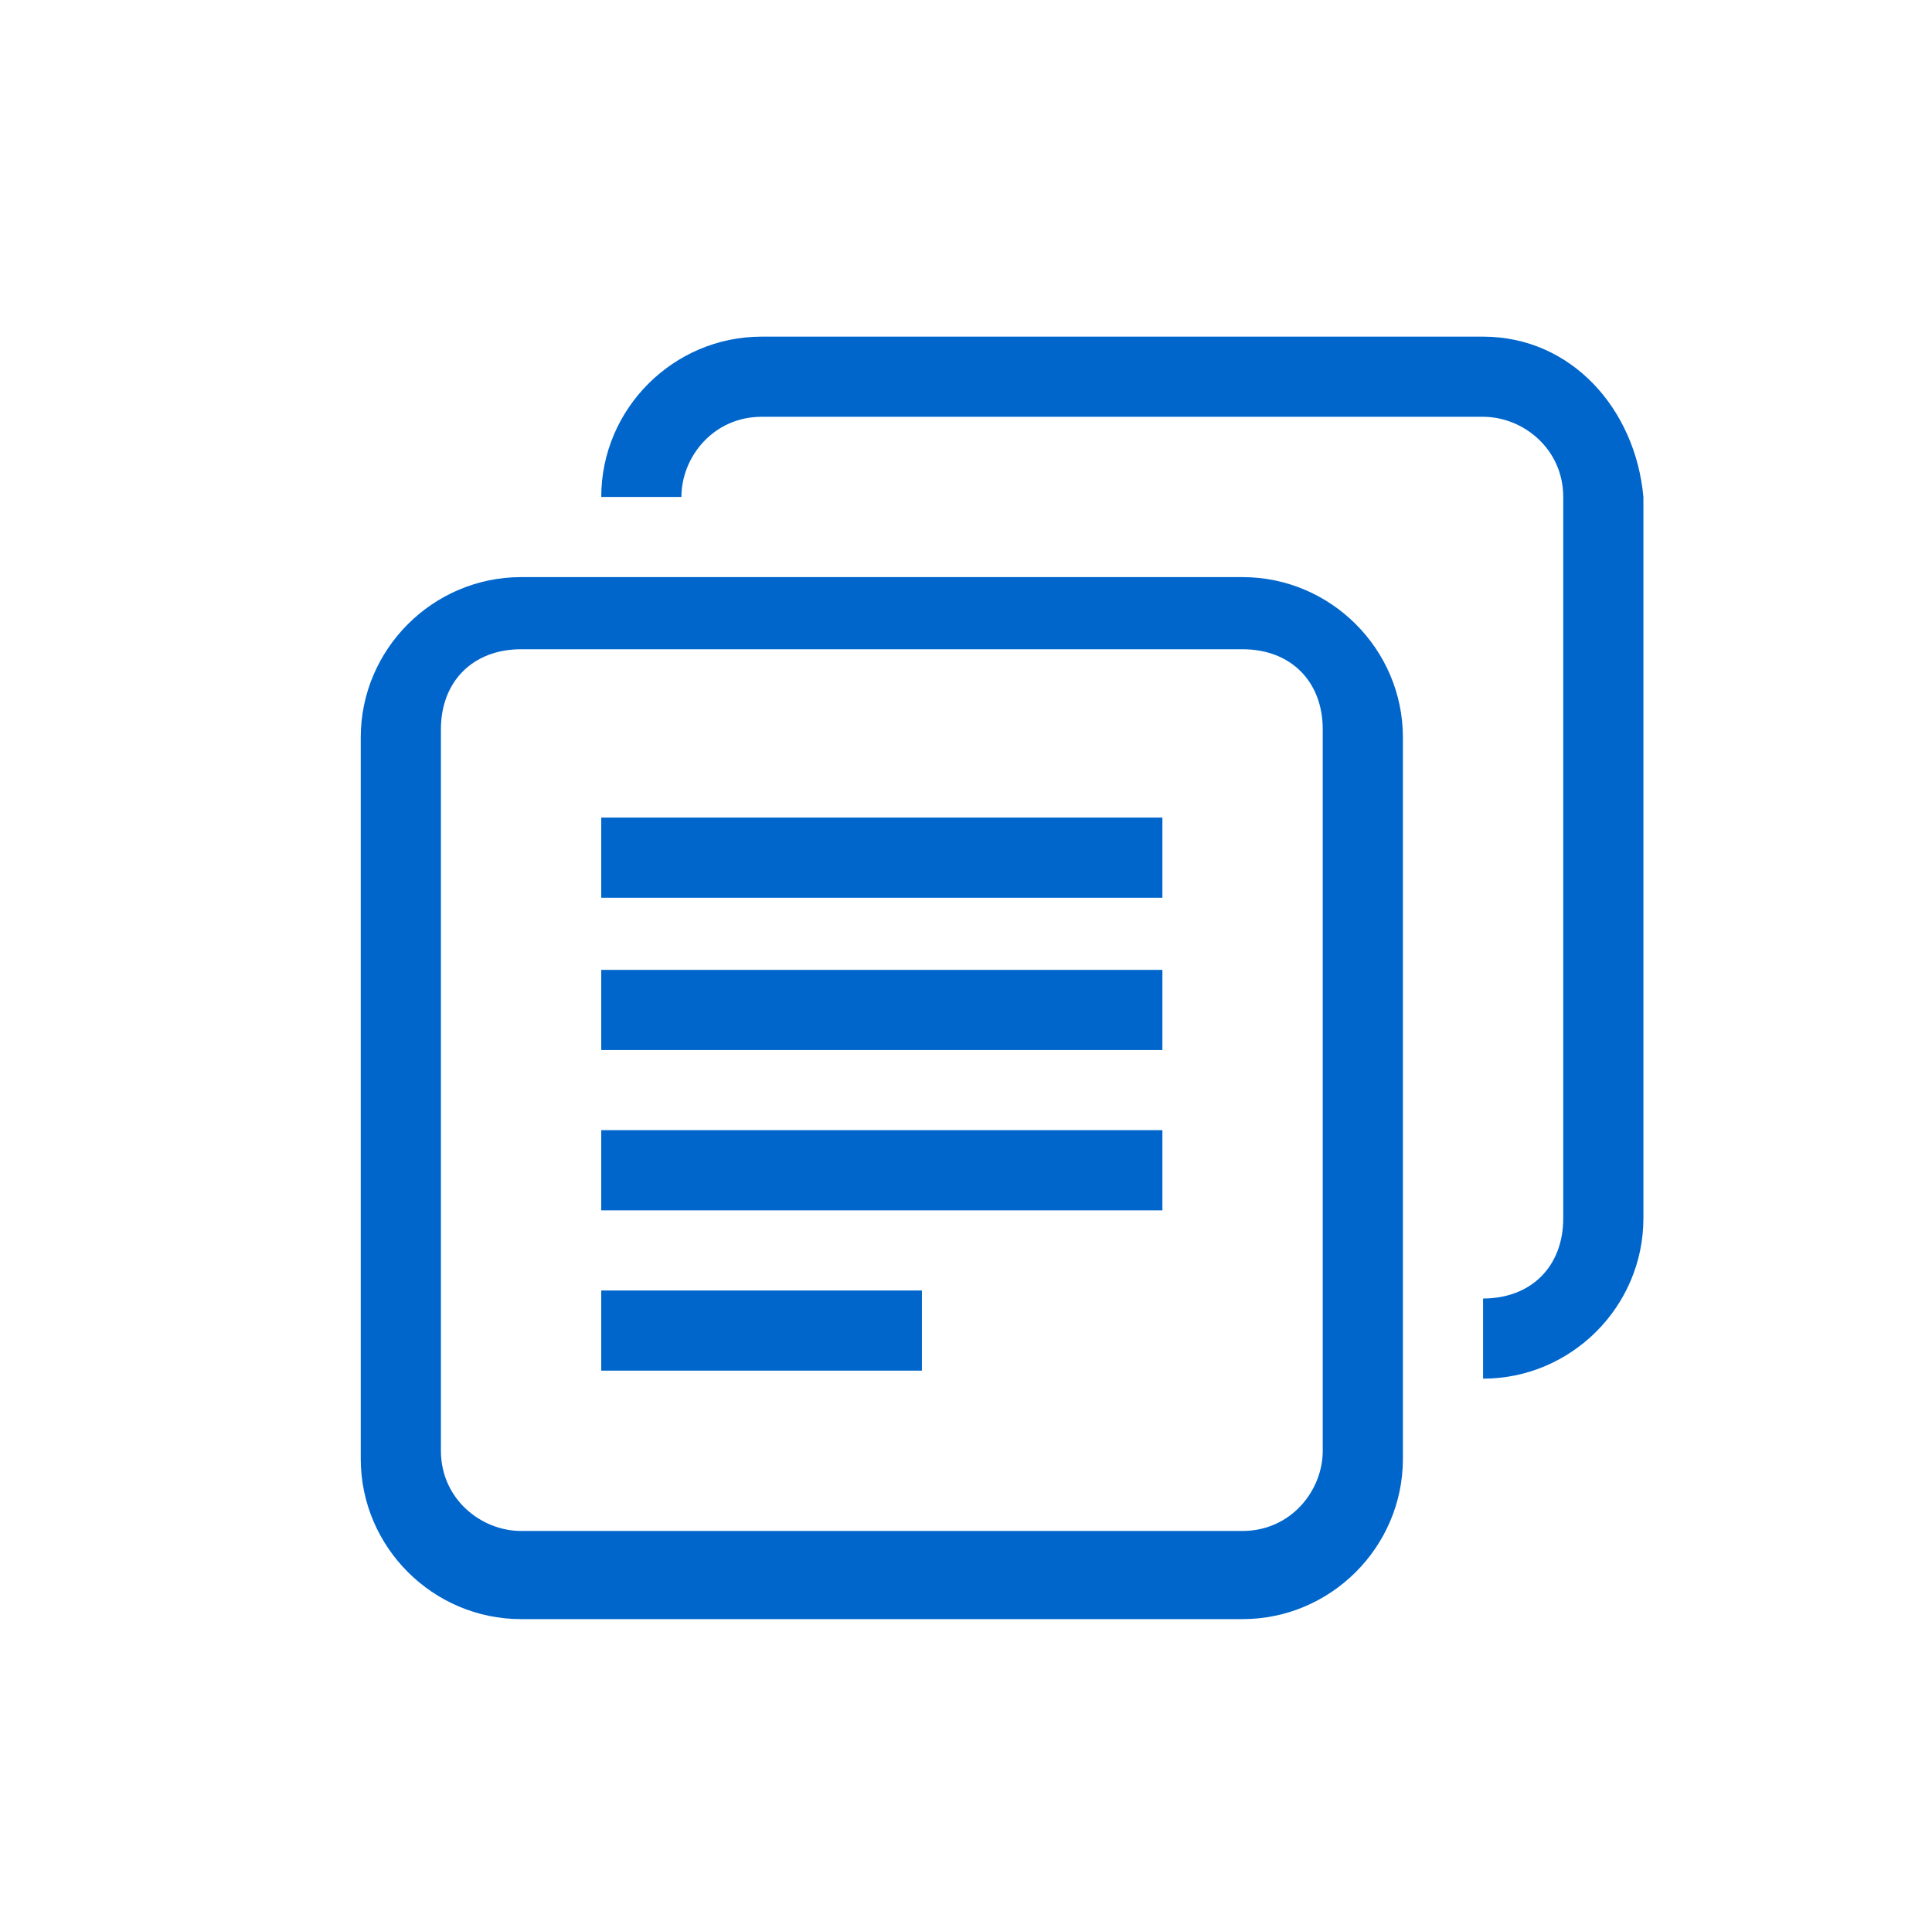
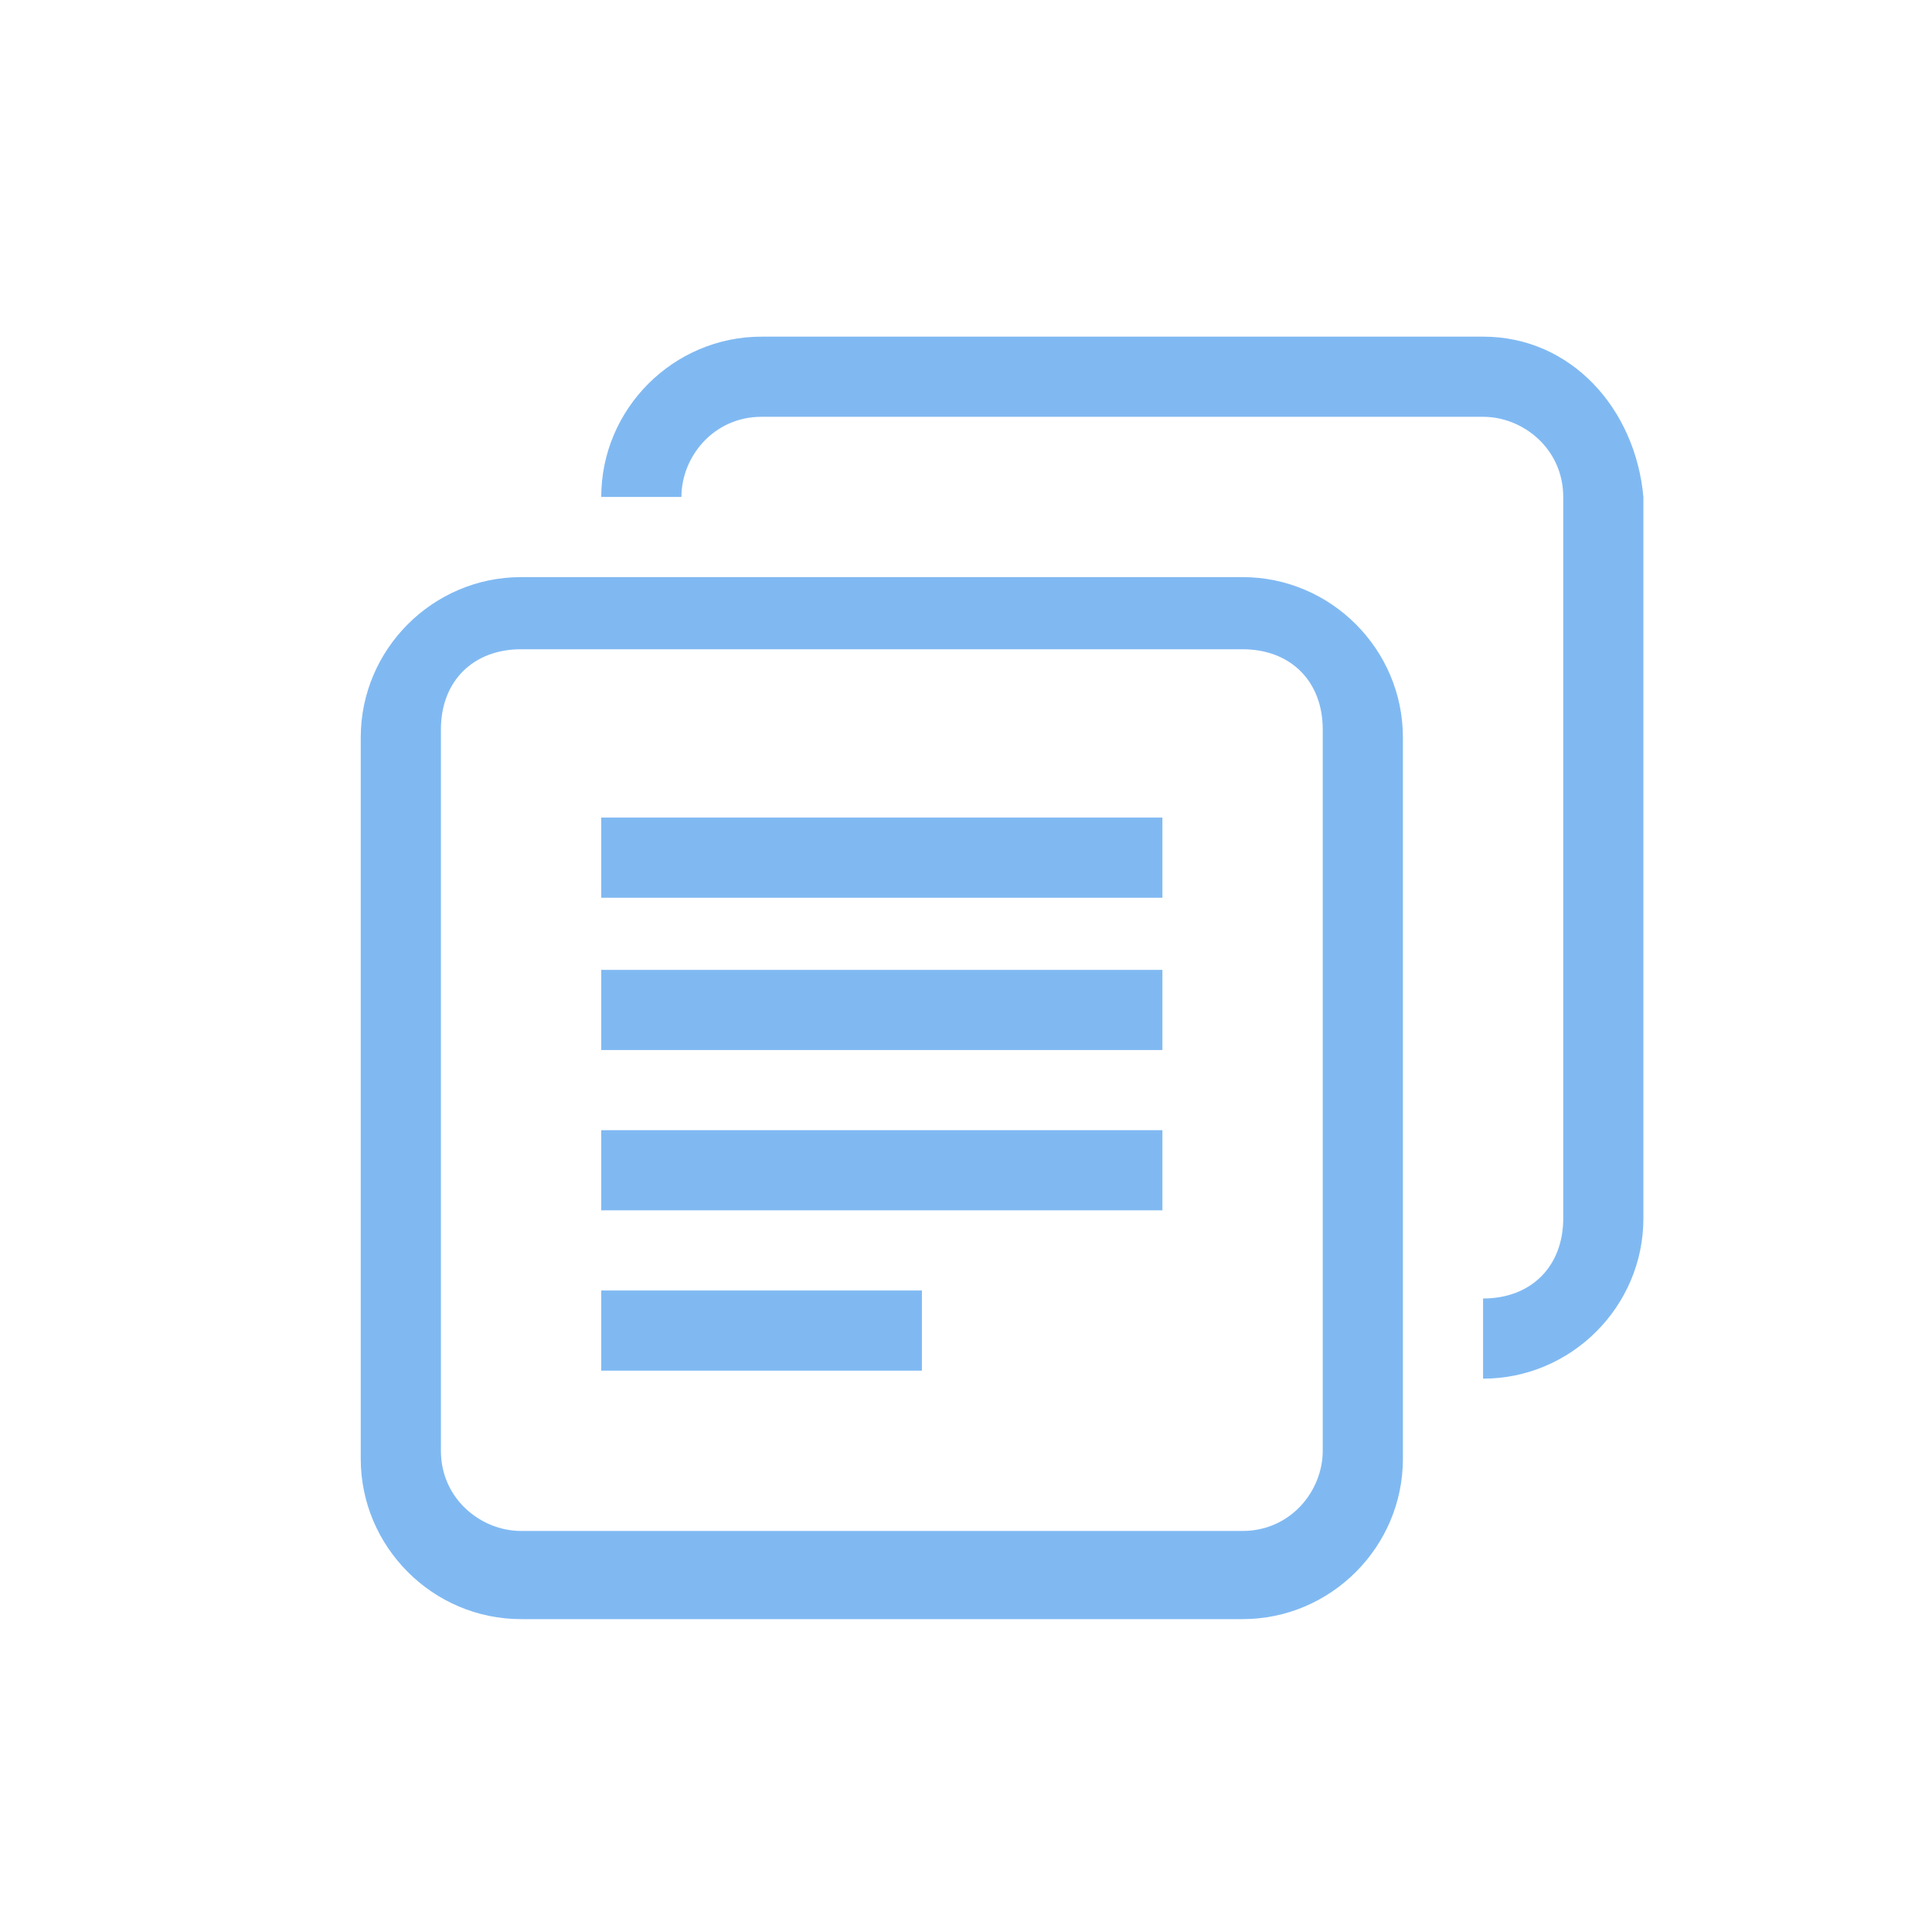
<svg xmlns="http://www.w3.org/2000/svg" version="1.1" id="Layer_1" x="0px" y="0px" viewBox="0 0 24.1 24" style="enable-background:new 0 0 24.1 24;" xml:space="preserve">
  <style type="text/css">
- 	.st0{fill:#0066CC;}
+ 	.st0{fill:#80B9F2;}
</style>
  <g>
    <g>
      <path class="st0" d="M15.5,7.2h-9c-1.1,0-2,0.9-2,2v9c0,1.1,0.9,2,2,2h9c1.1,0,2-0.9,2-2v-9C17.5,8.1,16.6,7.2,15.5,7.2z     M16.5,18.1c0,0.5-0.4,1-1,1h-9c-0.5,0-1-0.4-1-1v-9c0-0.6,0.4-1,1-1h9c0.6,0,1,0.4,1,1V18.1z" />
    </g>
  </g>
  <path class="st0" d="M7.5,11.2h7v-1h-7V11.2z" />
  <path class="st0" d="M7.5,13.1h7v-1h-7V13.1z" />
  <path class="st0" d="M7.5,15.1h7v-1h-7V15.1z" />
  <path class="st0" d="M7.5,17.1h4v-1h-4V17.1z" />
  <path class="st0" d="M18.5,4.2h-9c-1.1,0-2,0.9-2,2h1c0-0.5,0.4-1,1-1h9c0.5,0,1,0.4,1,1v9c0,0.6-0.4,1-1,1v1c1.1,0,2-0.9,2-2v-9  C20.4,5.1,19.6,4.2,18.5,4.2z" />
</svg>
